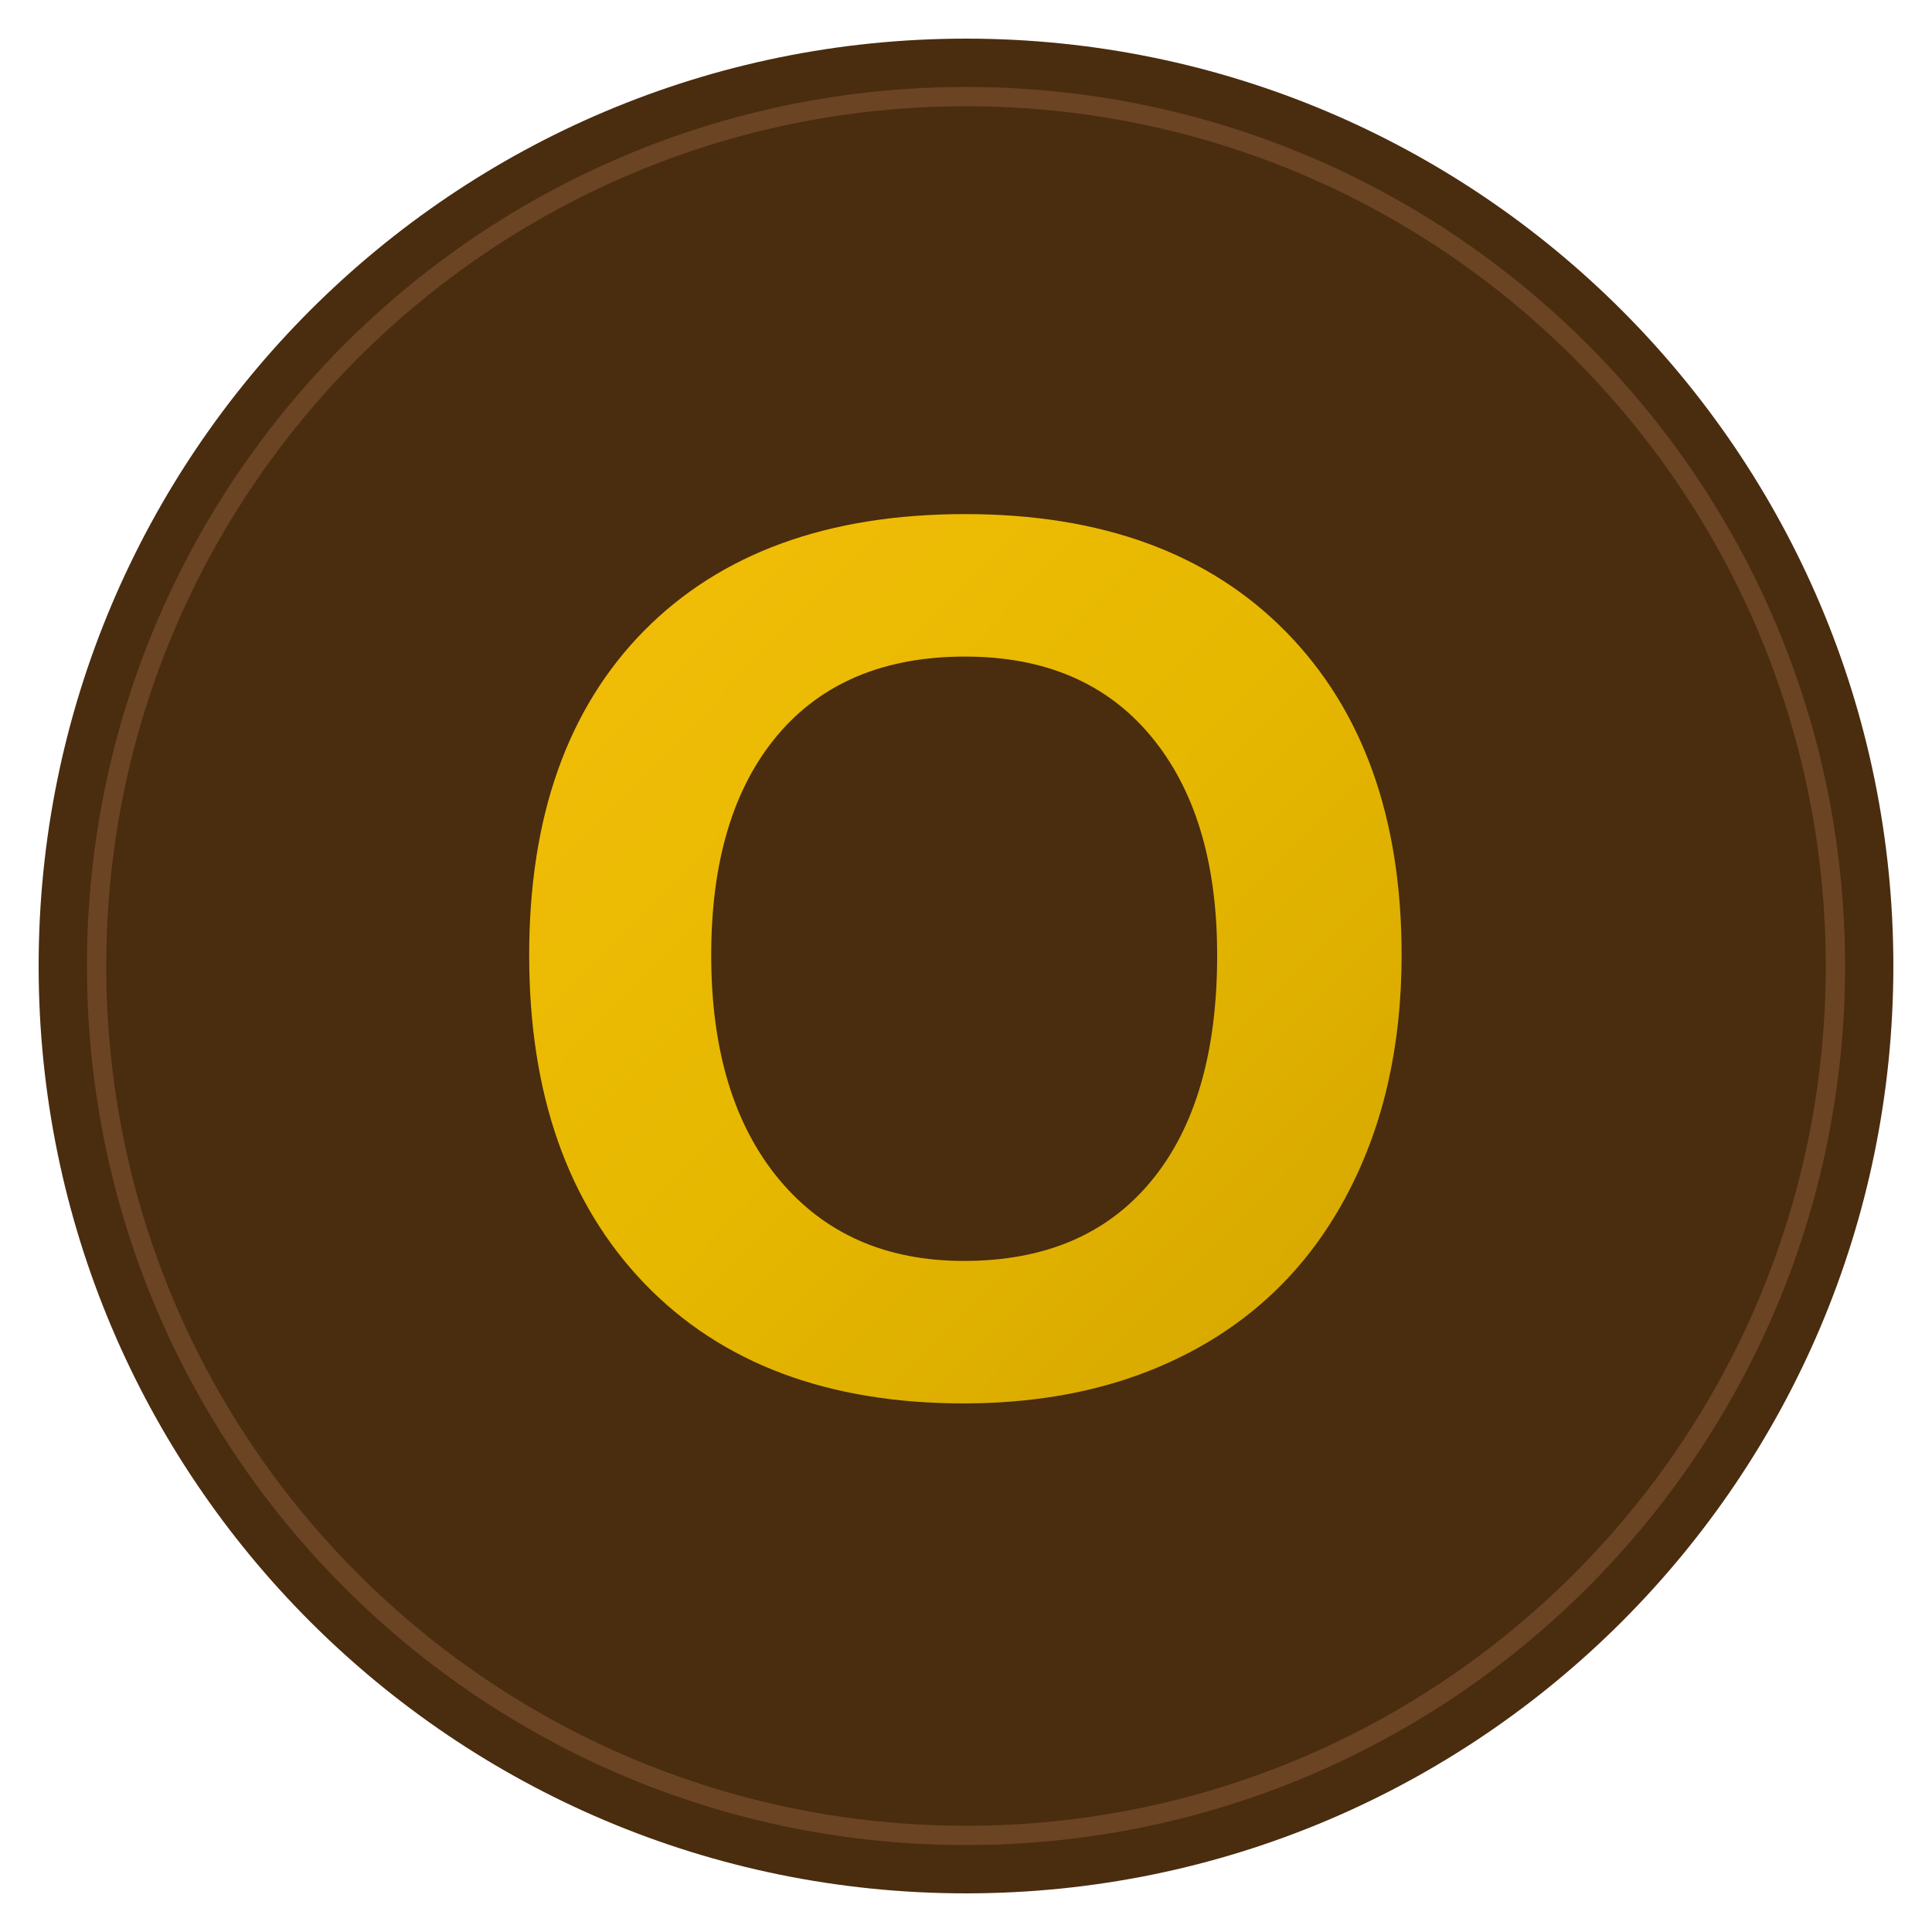
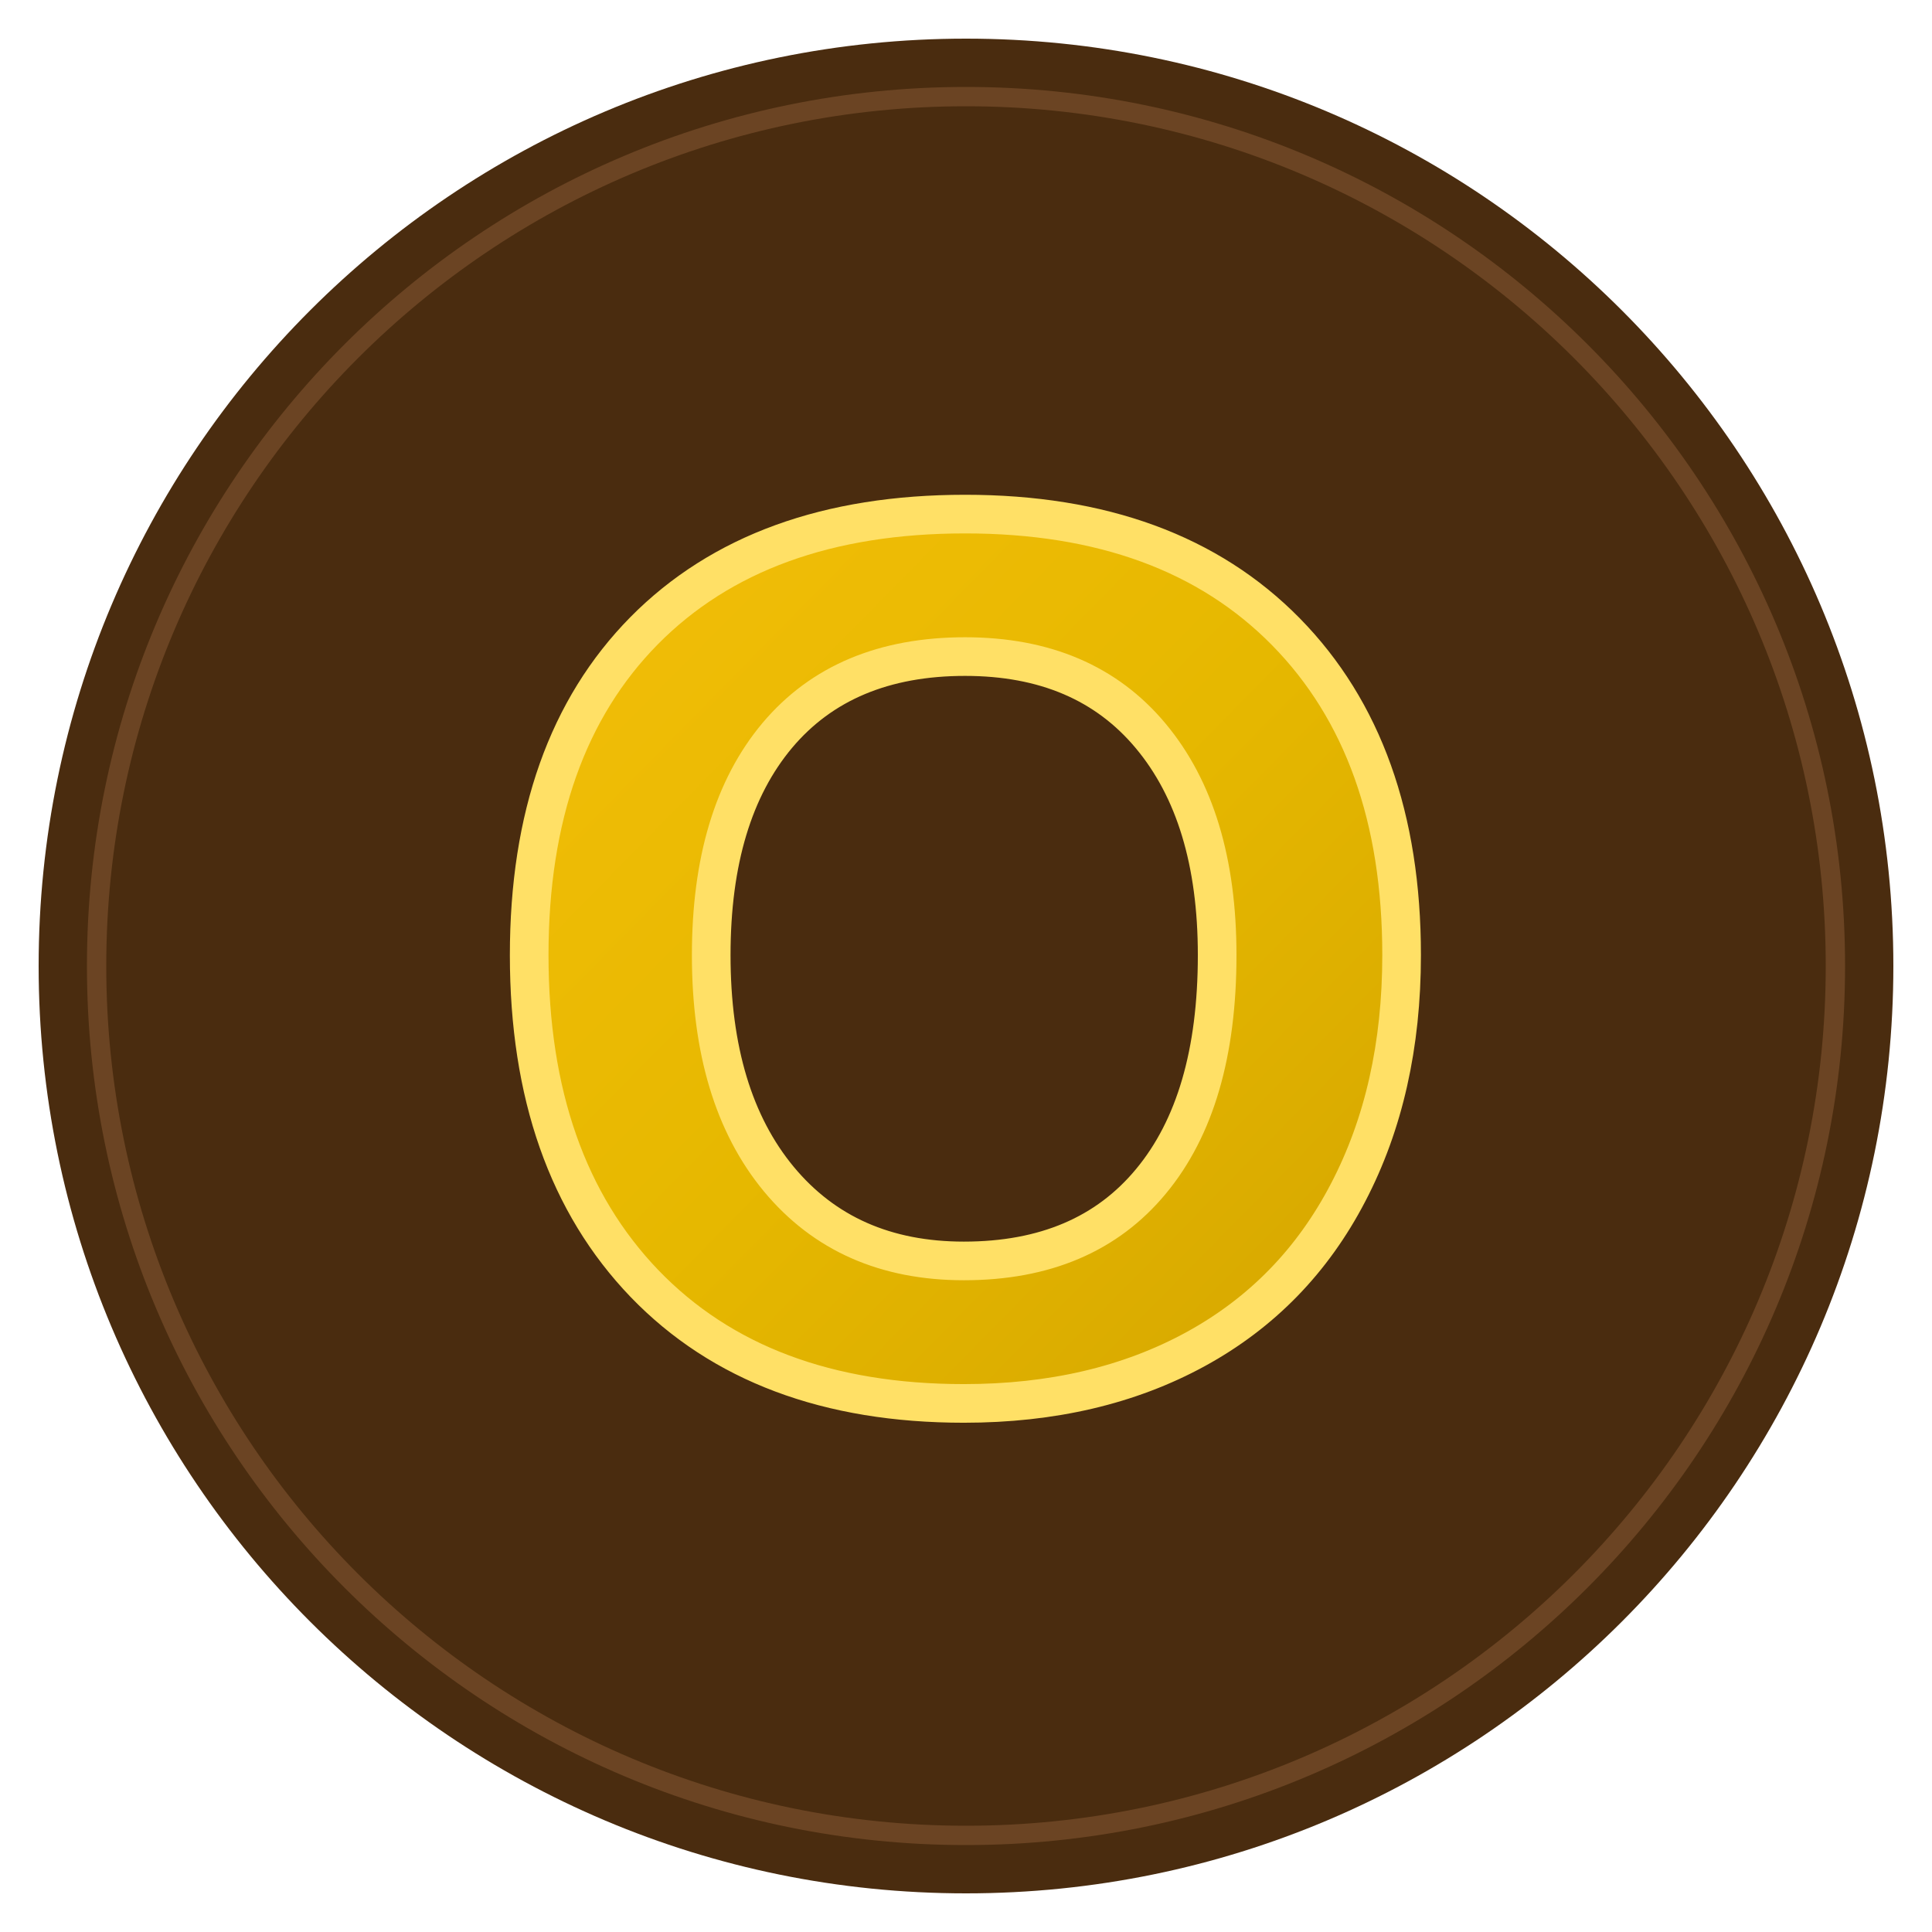
<svg xmlns="http://www.w3.org/2000/svg" viewBox="0 0 100 100">
  <defs>
    <linearGradient id="goldGradient" x1="0%" y1="0%" x2="100%" y2="100%">
      <stop offset="0%" style="stop-color:#f3be09;stop-opacity:1" />
      <stop offset="50%" style="stop-color:#e6b800;stop-opacity:1" />
      <stop offset="100%" style="stop-color:#d4a500;stop-opacity:1" />
    </linearGradient>
  </defs>
  <circle cx="50" cy="50" r="48" fill="#4a2c0f" />
  <circle cx="50" cy="50" r="45" fill="none" stroke="#6b4423" stroke-width="1" />
-   <text x="50" y="72" font-size="65" font-weight="bold" text-anchor="middle" fill="url(#goldGradient)" font-family="Arial, sans-serif">O</text>
+   <text x="50" y="72" font-size="65" font-weight="bold" text-anchor="middle" fill="url(#goldGradient)" stroke="#ffe066" stroke-width="2" font-family="Arial, sans-serif">O</text>
</svg>
